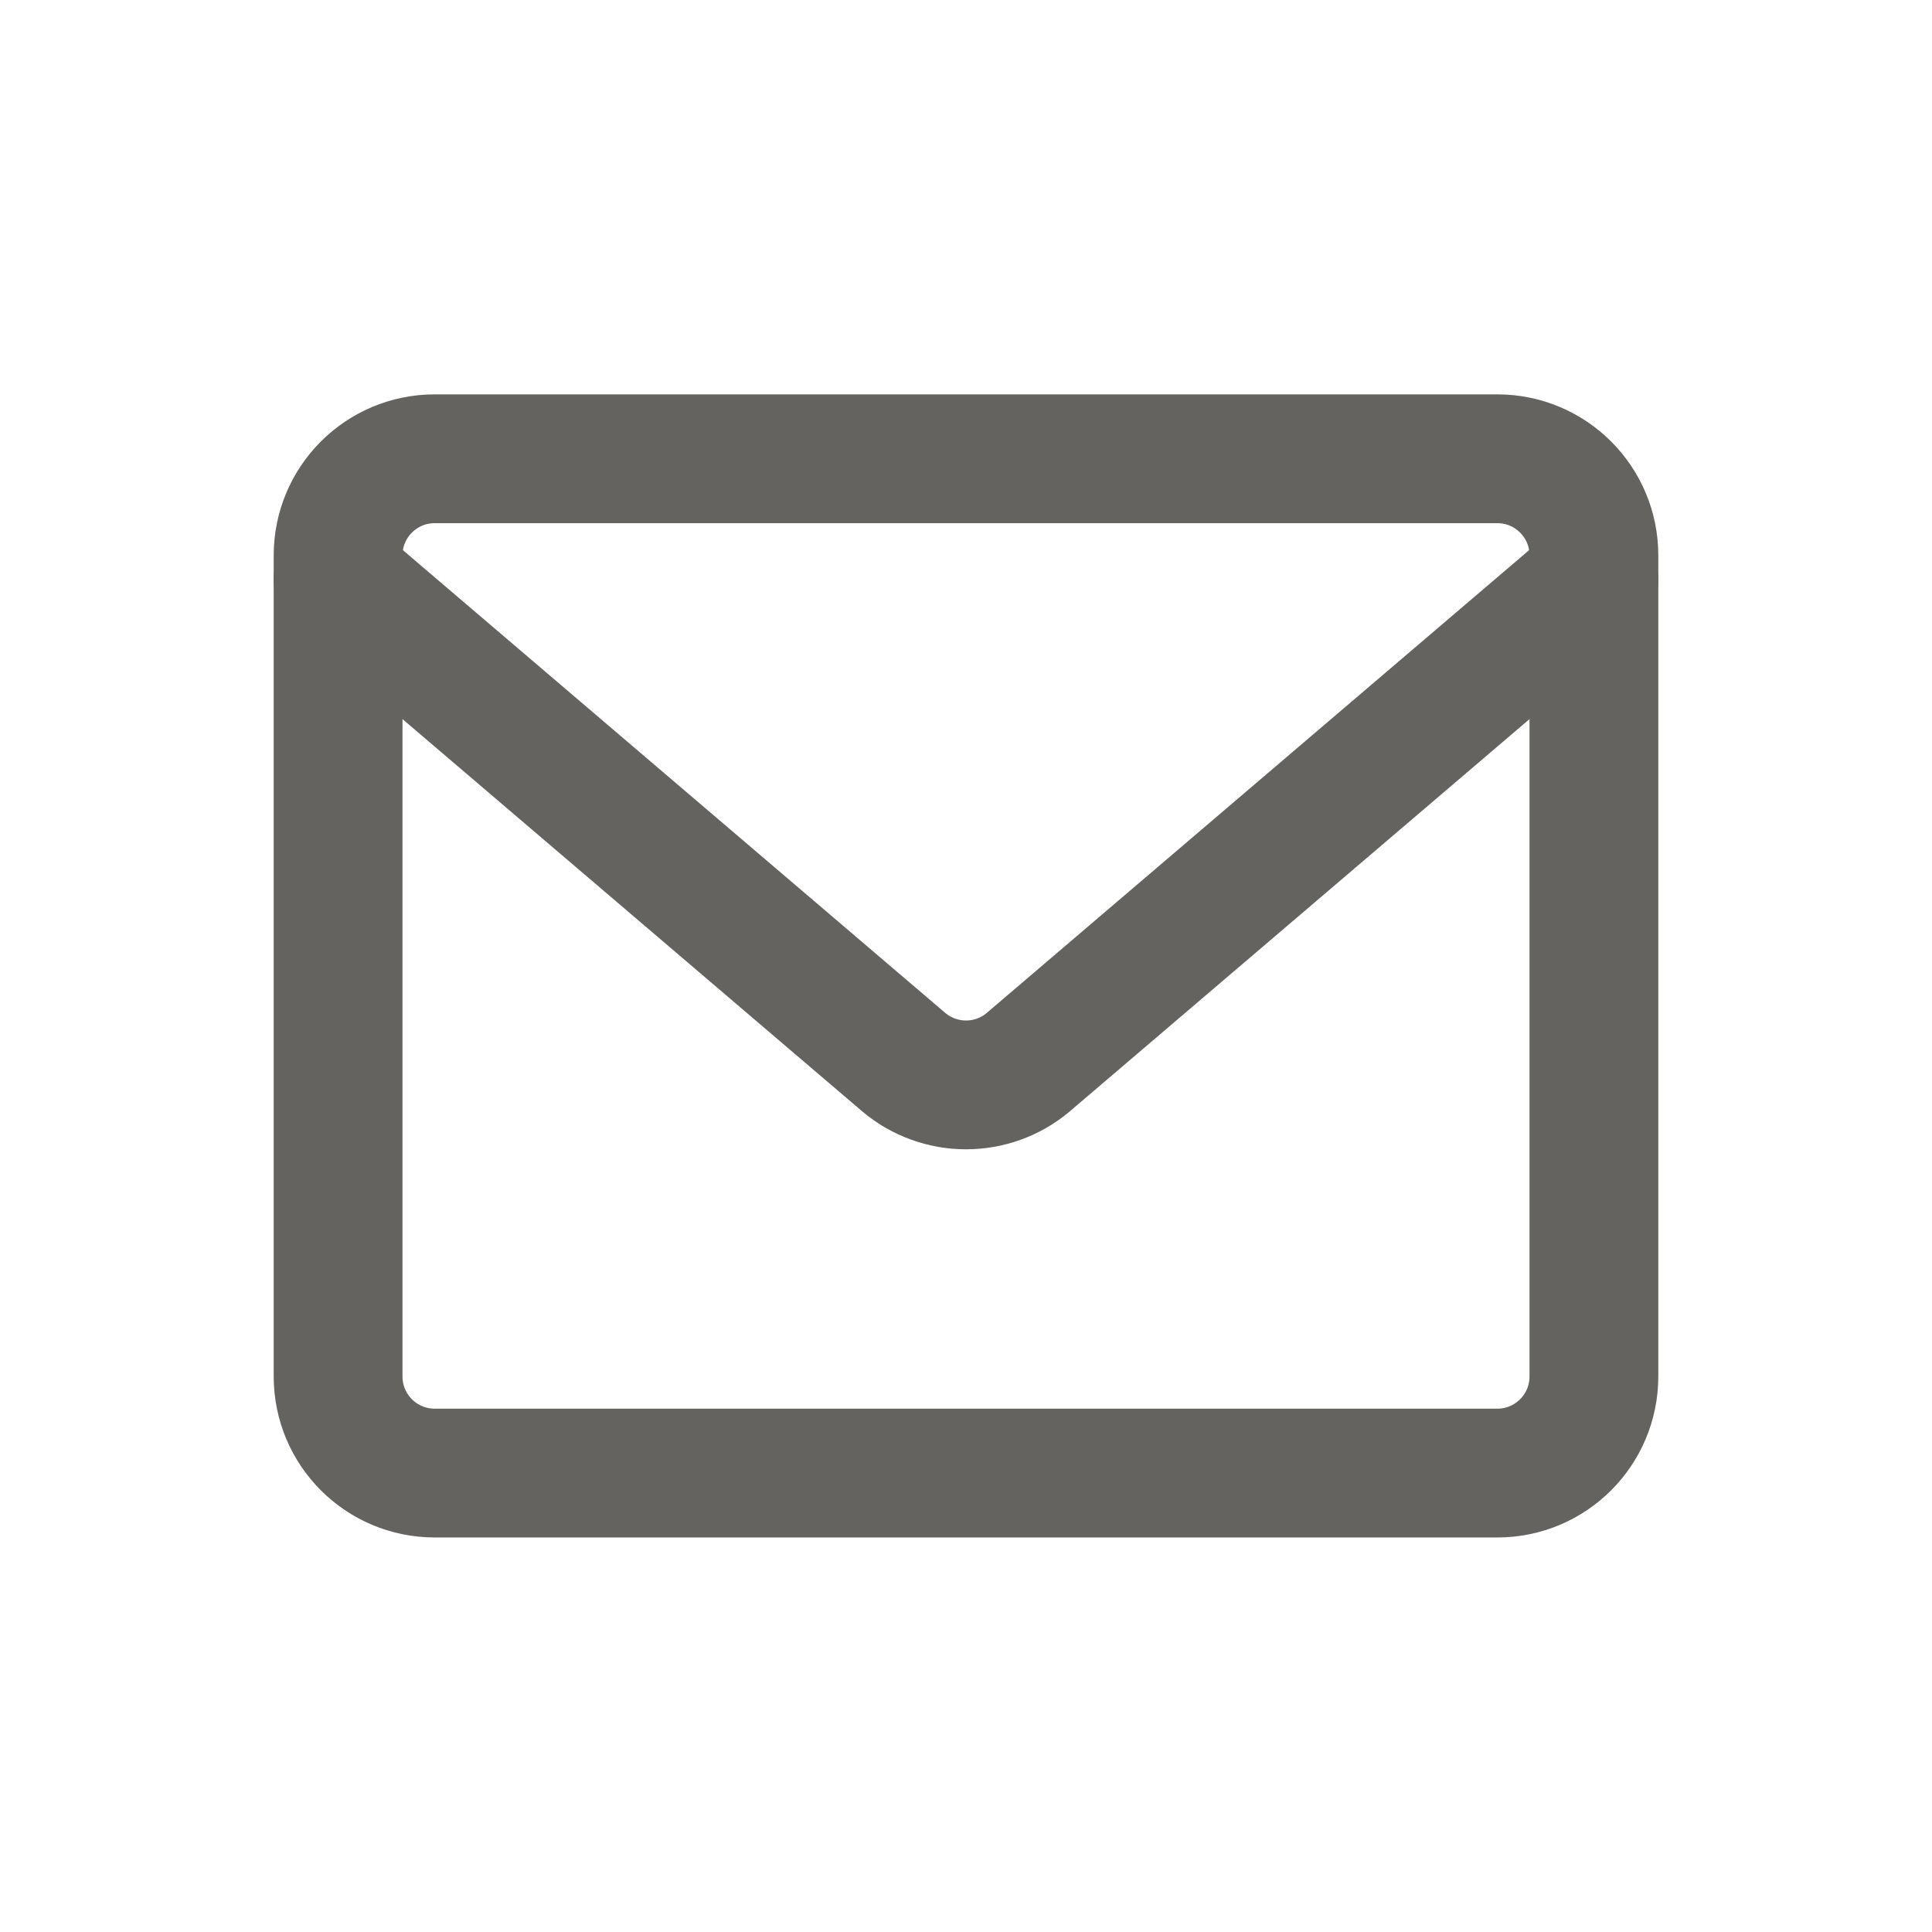
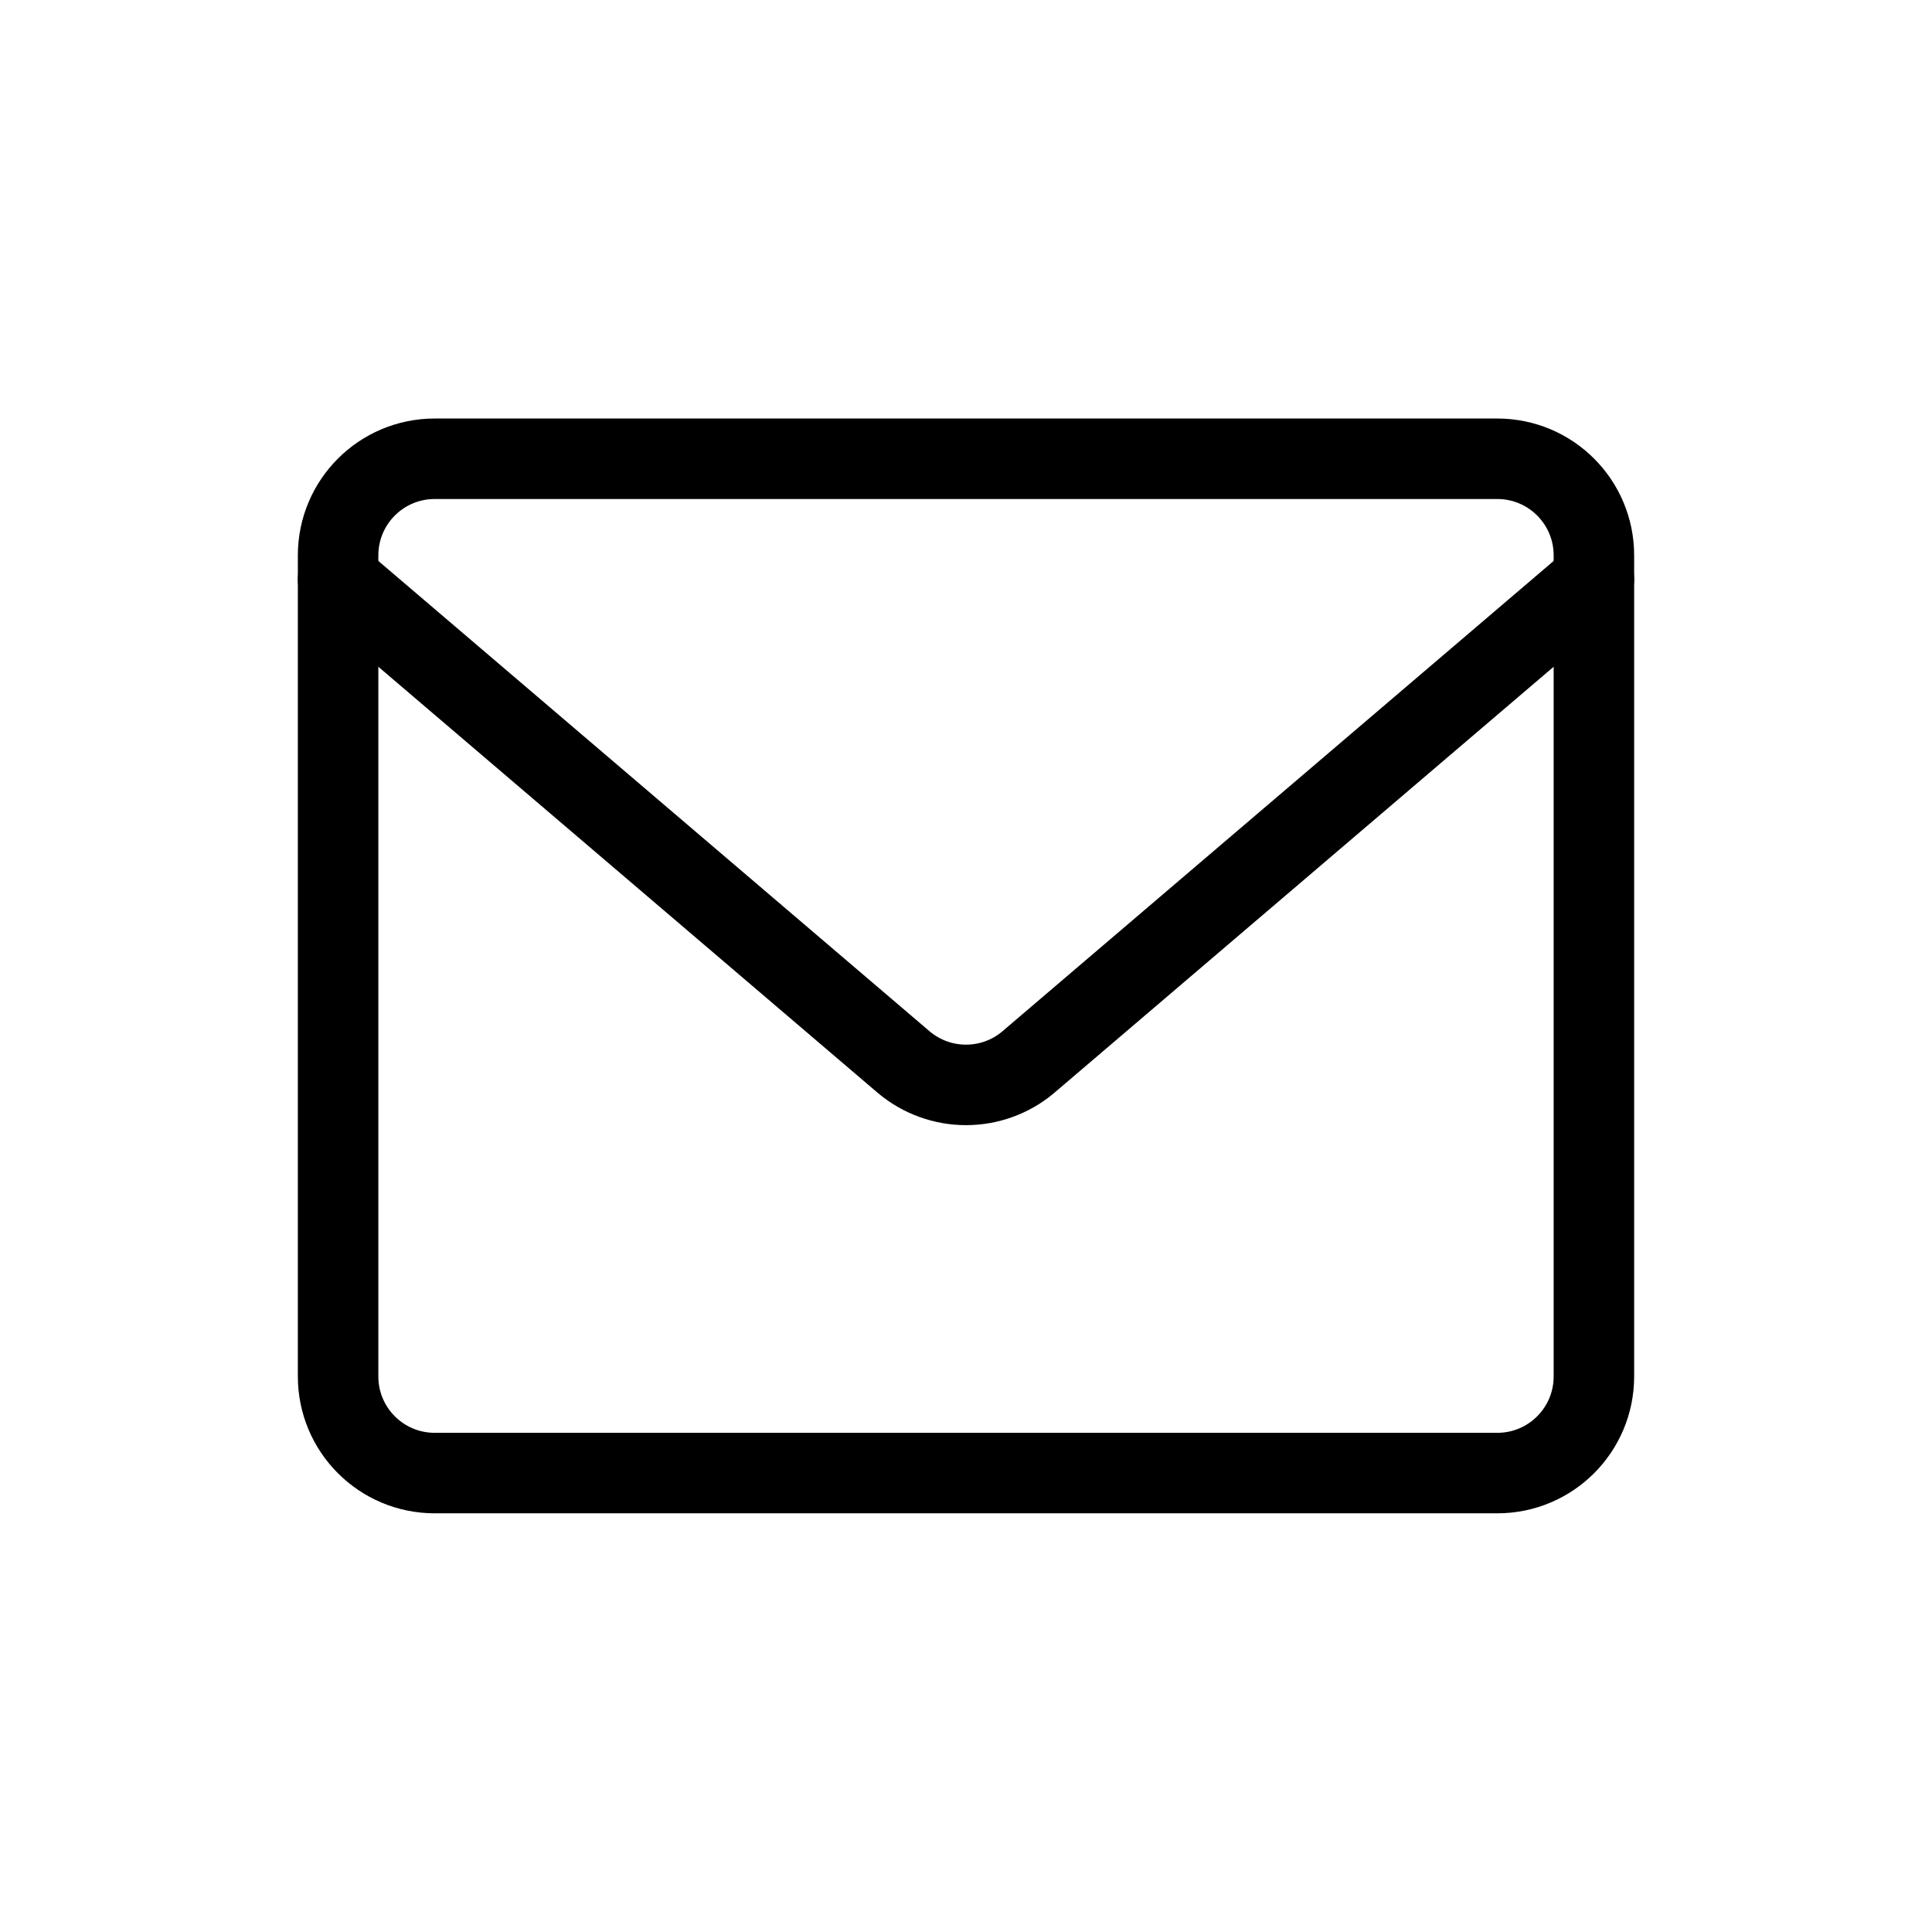
<svg xmlns="http://www.w3.org/2000/svg" width="24" height="24" viewBox="0 0 24 24" fill="none">
-   <path d="M18.6 5.699H5.4C4.737 5.699 4.2 6.236 4.2 6.899V17.099C4.2 17.762 4.737 18.299 5.4 18.299H18.6C19.263 18.299 19.8 17.762 19.8 17.099V6.899C19.8 6.236 19.263 5.699 18.6 5.699Z" stroke="#65635F" stroke-width="1.6" stroke-linecap="round" stroke-linejoin="round" />
-   <path d="M4.2 7.199L11.232 13.199C11.448 13.379 11.72 13.477 12 13.477C12.281 13.477 12.553 13.379 12.768 13.199L19.8 7.199" stroke="#65635F" stroke-width="1.6" stroke-linecap="round" stroke-linejoin="round" />
+   <path d="M18.6 5.699H5.4C4.737 5.699 4.2 6.236 4.2 6.899V17.099C4.2 17.762 4.737 18.299 5.4 18.299H18.6C19.263 18.299 19.8 17.762 19.8 17.099V6.899C19.8 6.236 19.263 5.699 18.6 5.699Z" stroke="currentColor" stroke-width="1" stroke-linecap="round" stroke-linejoin="round" />
+   <path d="M4.2 7.199L11.232 13.199C11.448 13.379 11.72 13.477 12 13.477C12.281 13.477 12.553 13.379 12.768 13.199L19.8 7.199" stroke="currentColor" stroke-width="1" stroke-linecap="round" stroke-linejoin="round" />
</svg>
